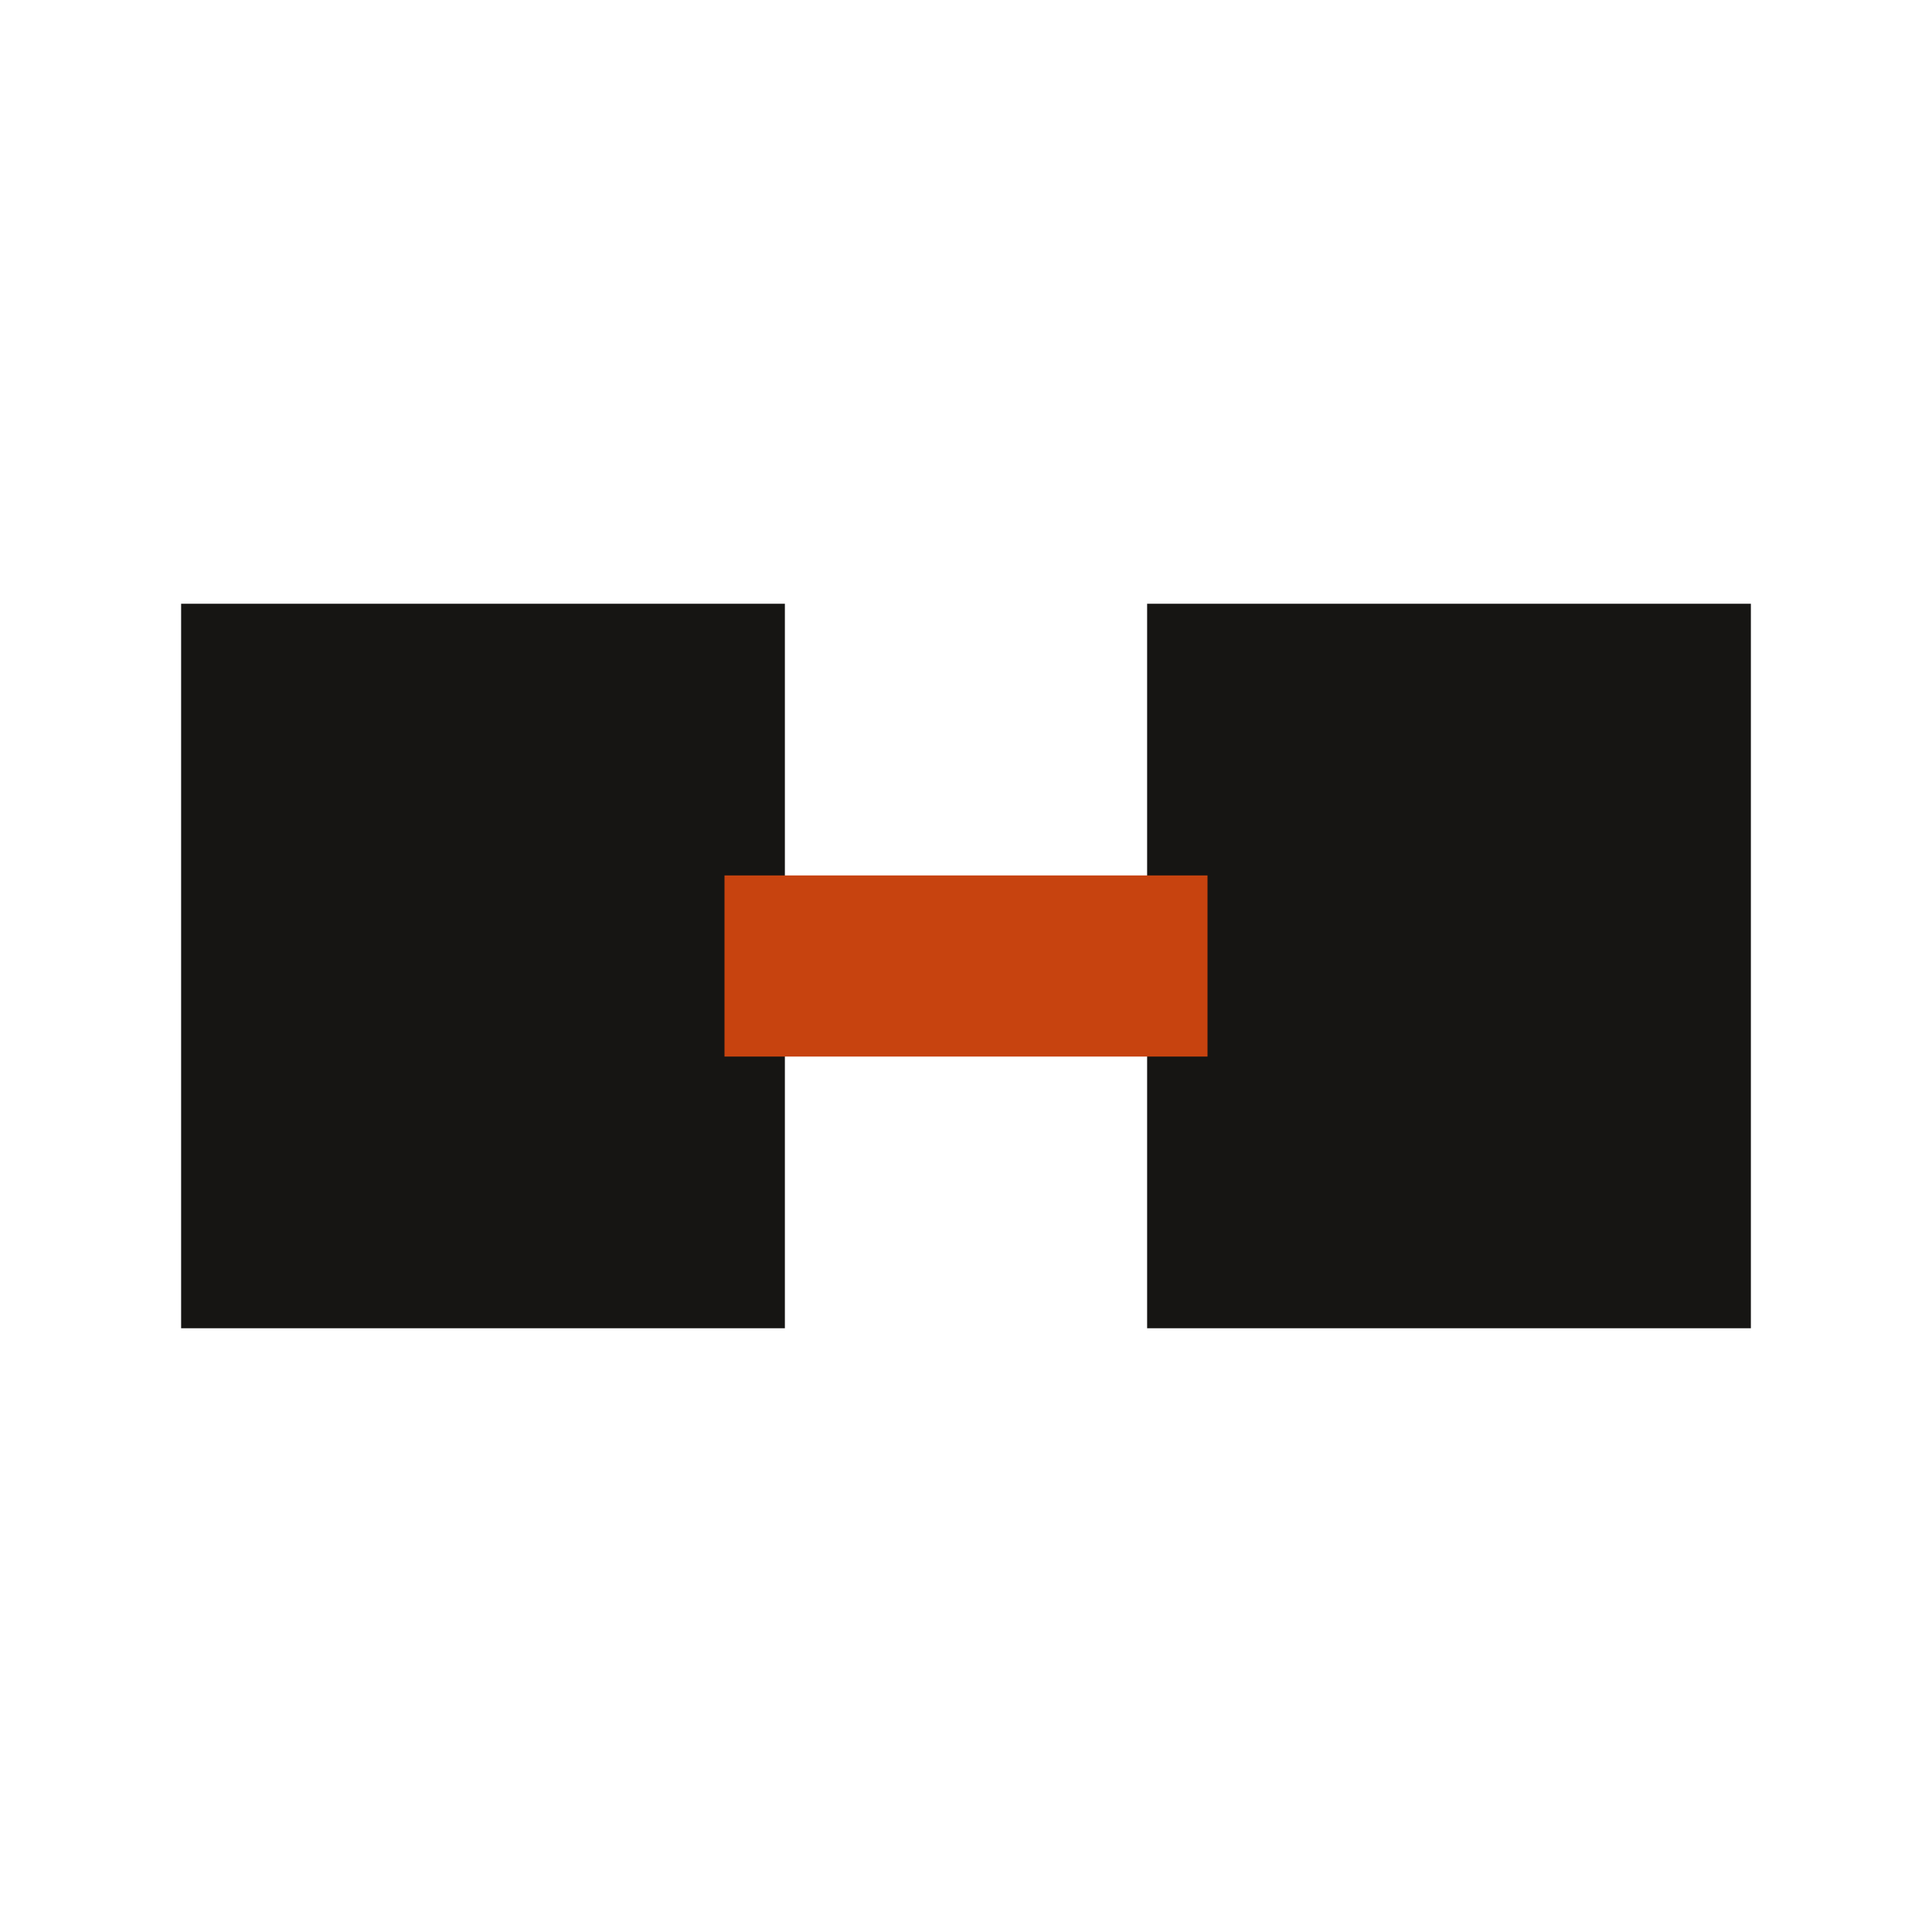
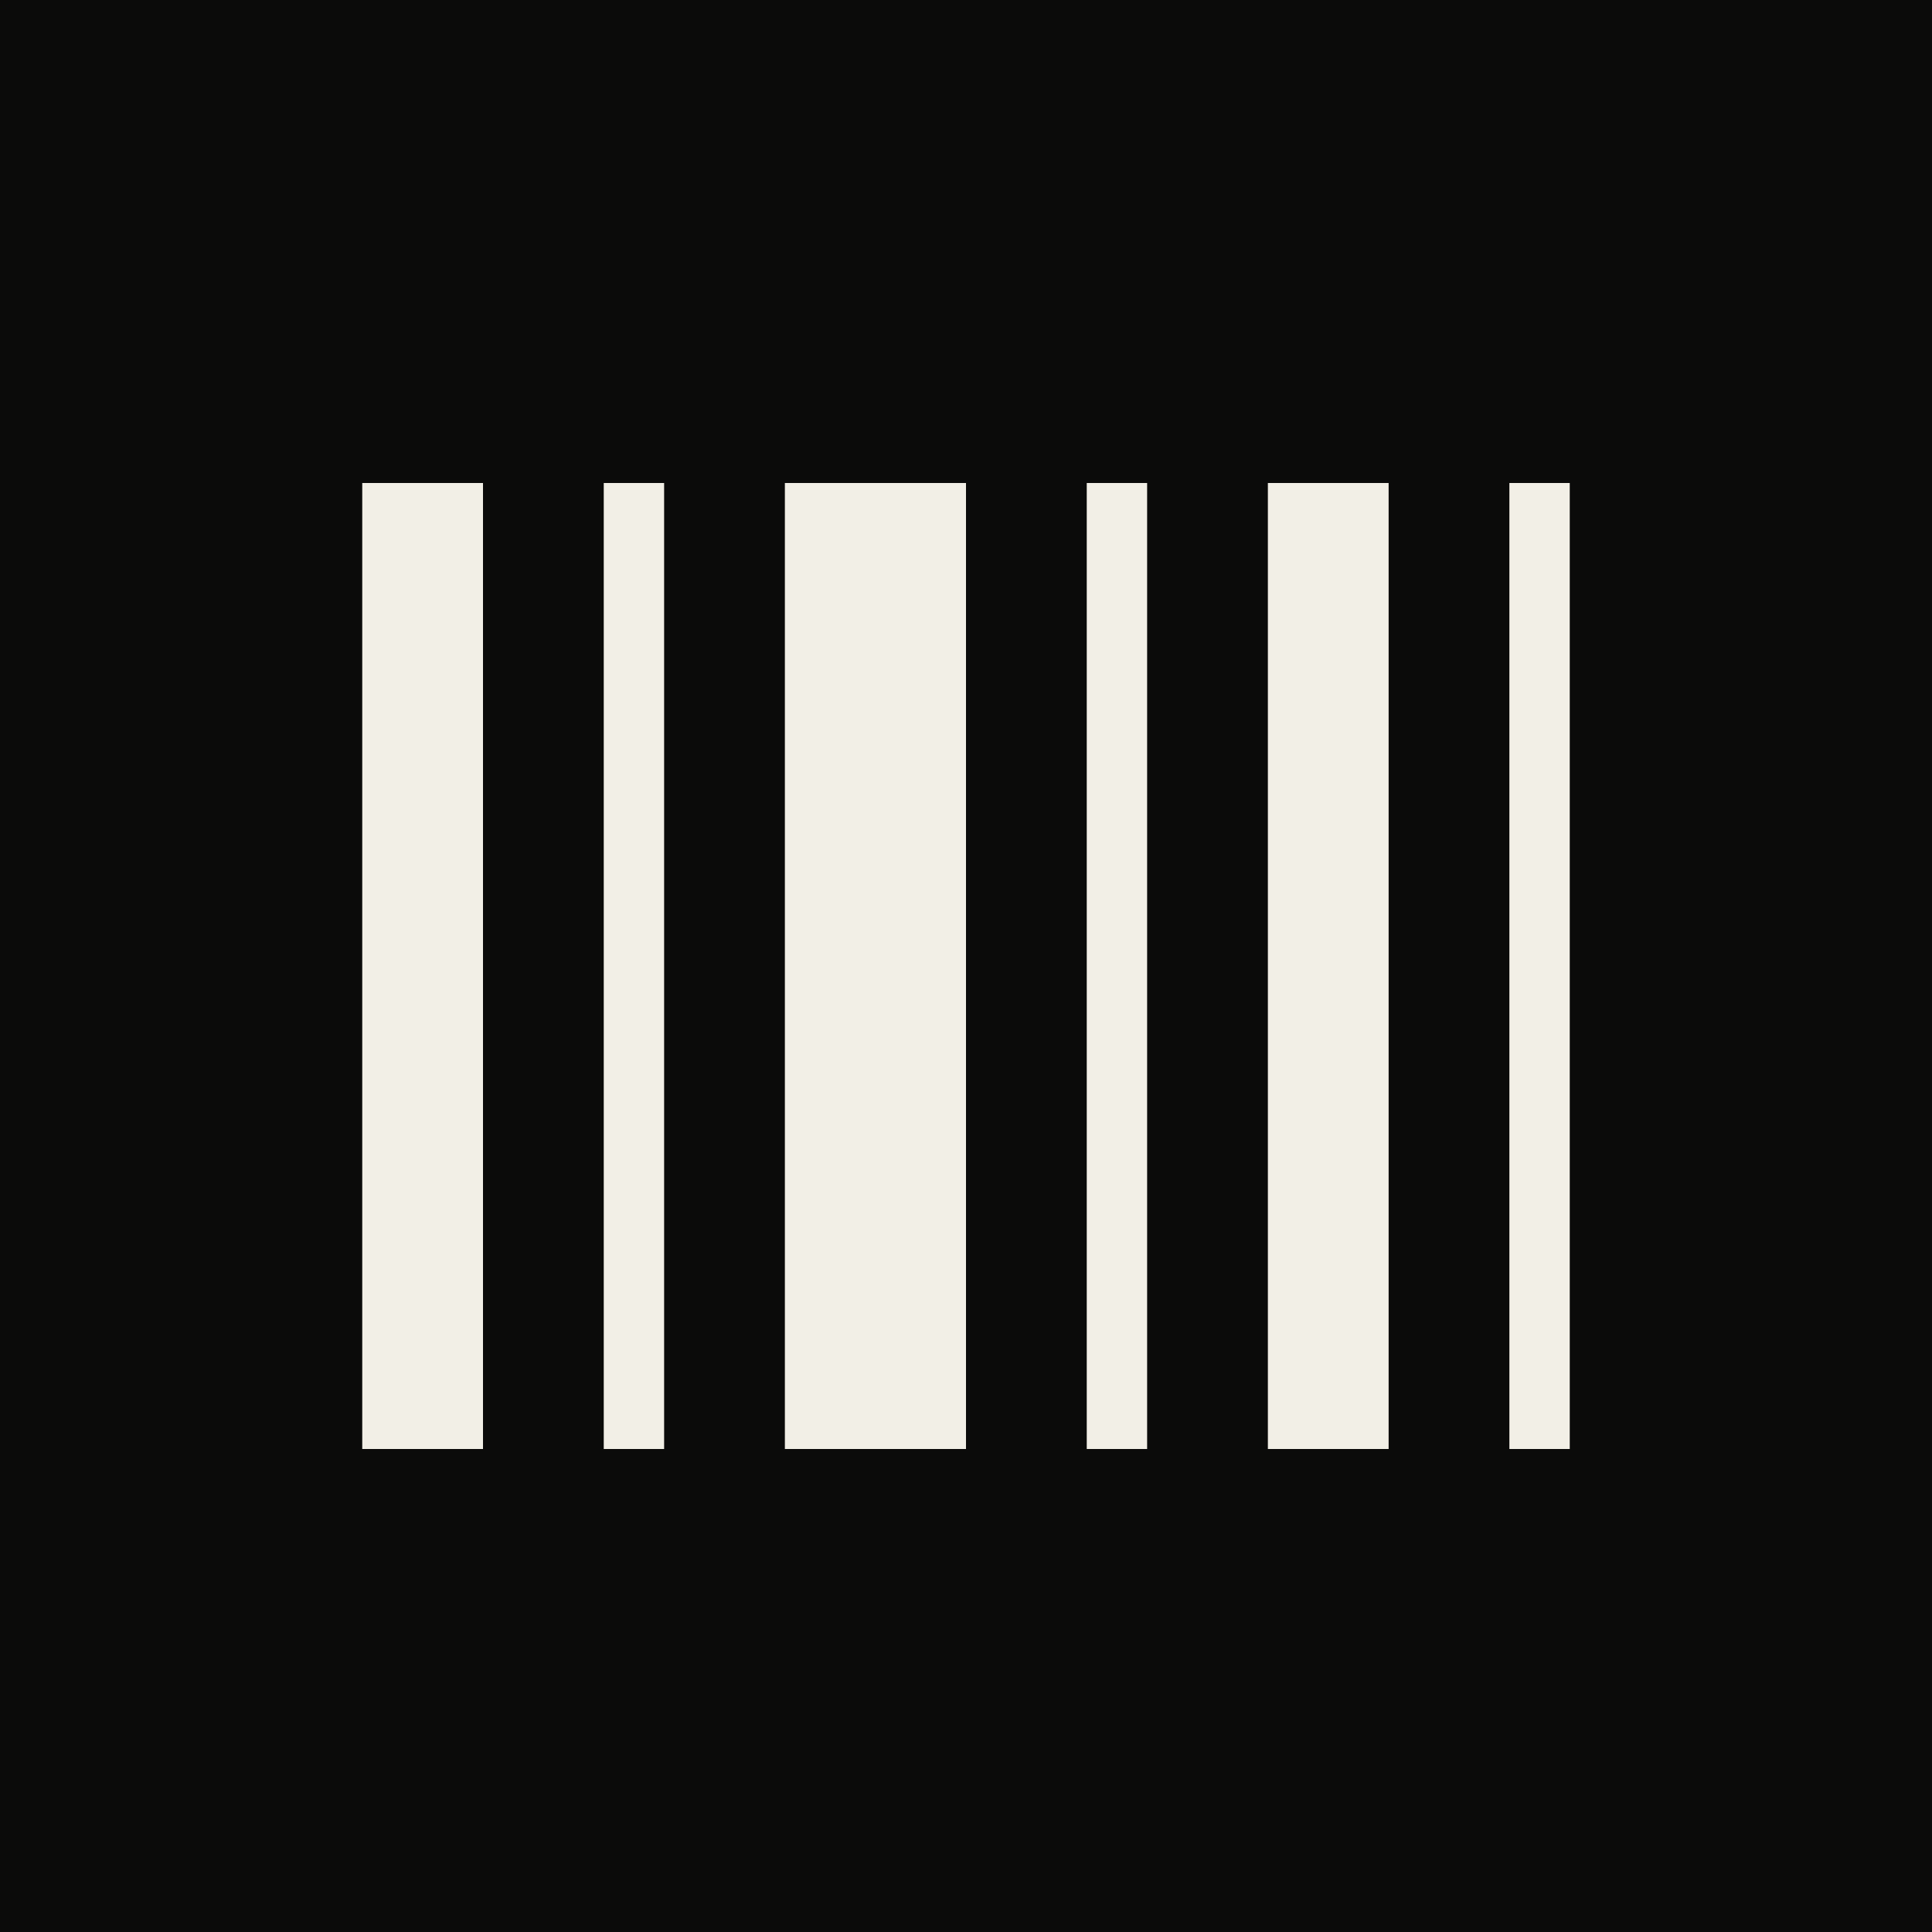
- <svg xmlns="http://www.w3.org/2000/svg" viewBox="0 0 64 64">
-   <rect x="6" y="20" width="20" height="24" fill="#161513" />
-   <rect x="38" y="20" width="20" height="24" fill="#161513" />
-   <rect x="24" y="29" width="16" height="6" fill="#c7430f" />
+ <svg xmlns="http://www.w3.org/2000/svg" viewBox="0 0 32 32">
+   <rect width="32" height="32" fill="#0b0b0a" />
+   <g fill="#f2efe6">
+     <rect x="6" y="8" width="2" height="16" />
+     <rect x="10" y="8" width="1" height="16" />
+     <rect x="13" y="8" width="3" height="16" />
+     <rect x="18" y="8" width="1" height="16" />
+     <rect x="21" y="8" width="2" height="16" />
+     <rect x="25" y="8" width="1" height="16" />
+   </g>
</svg>
